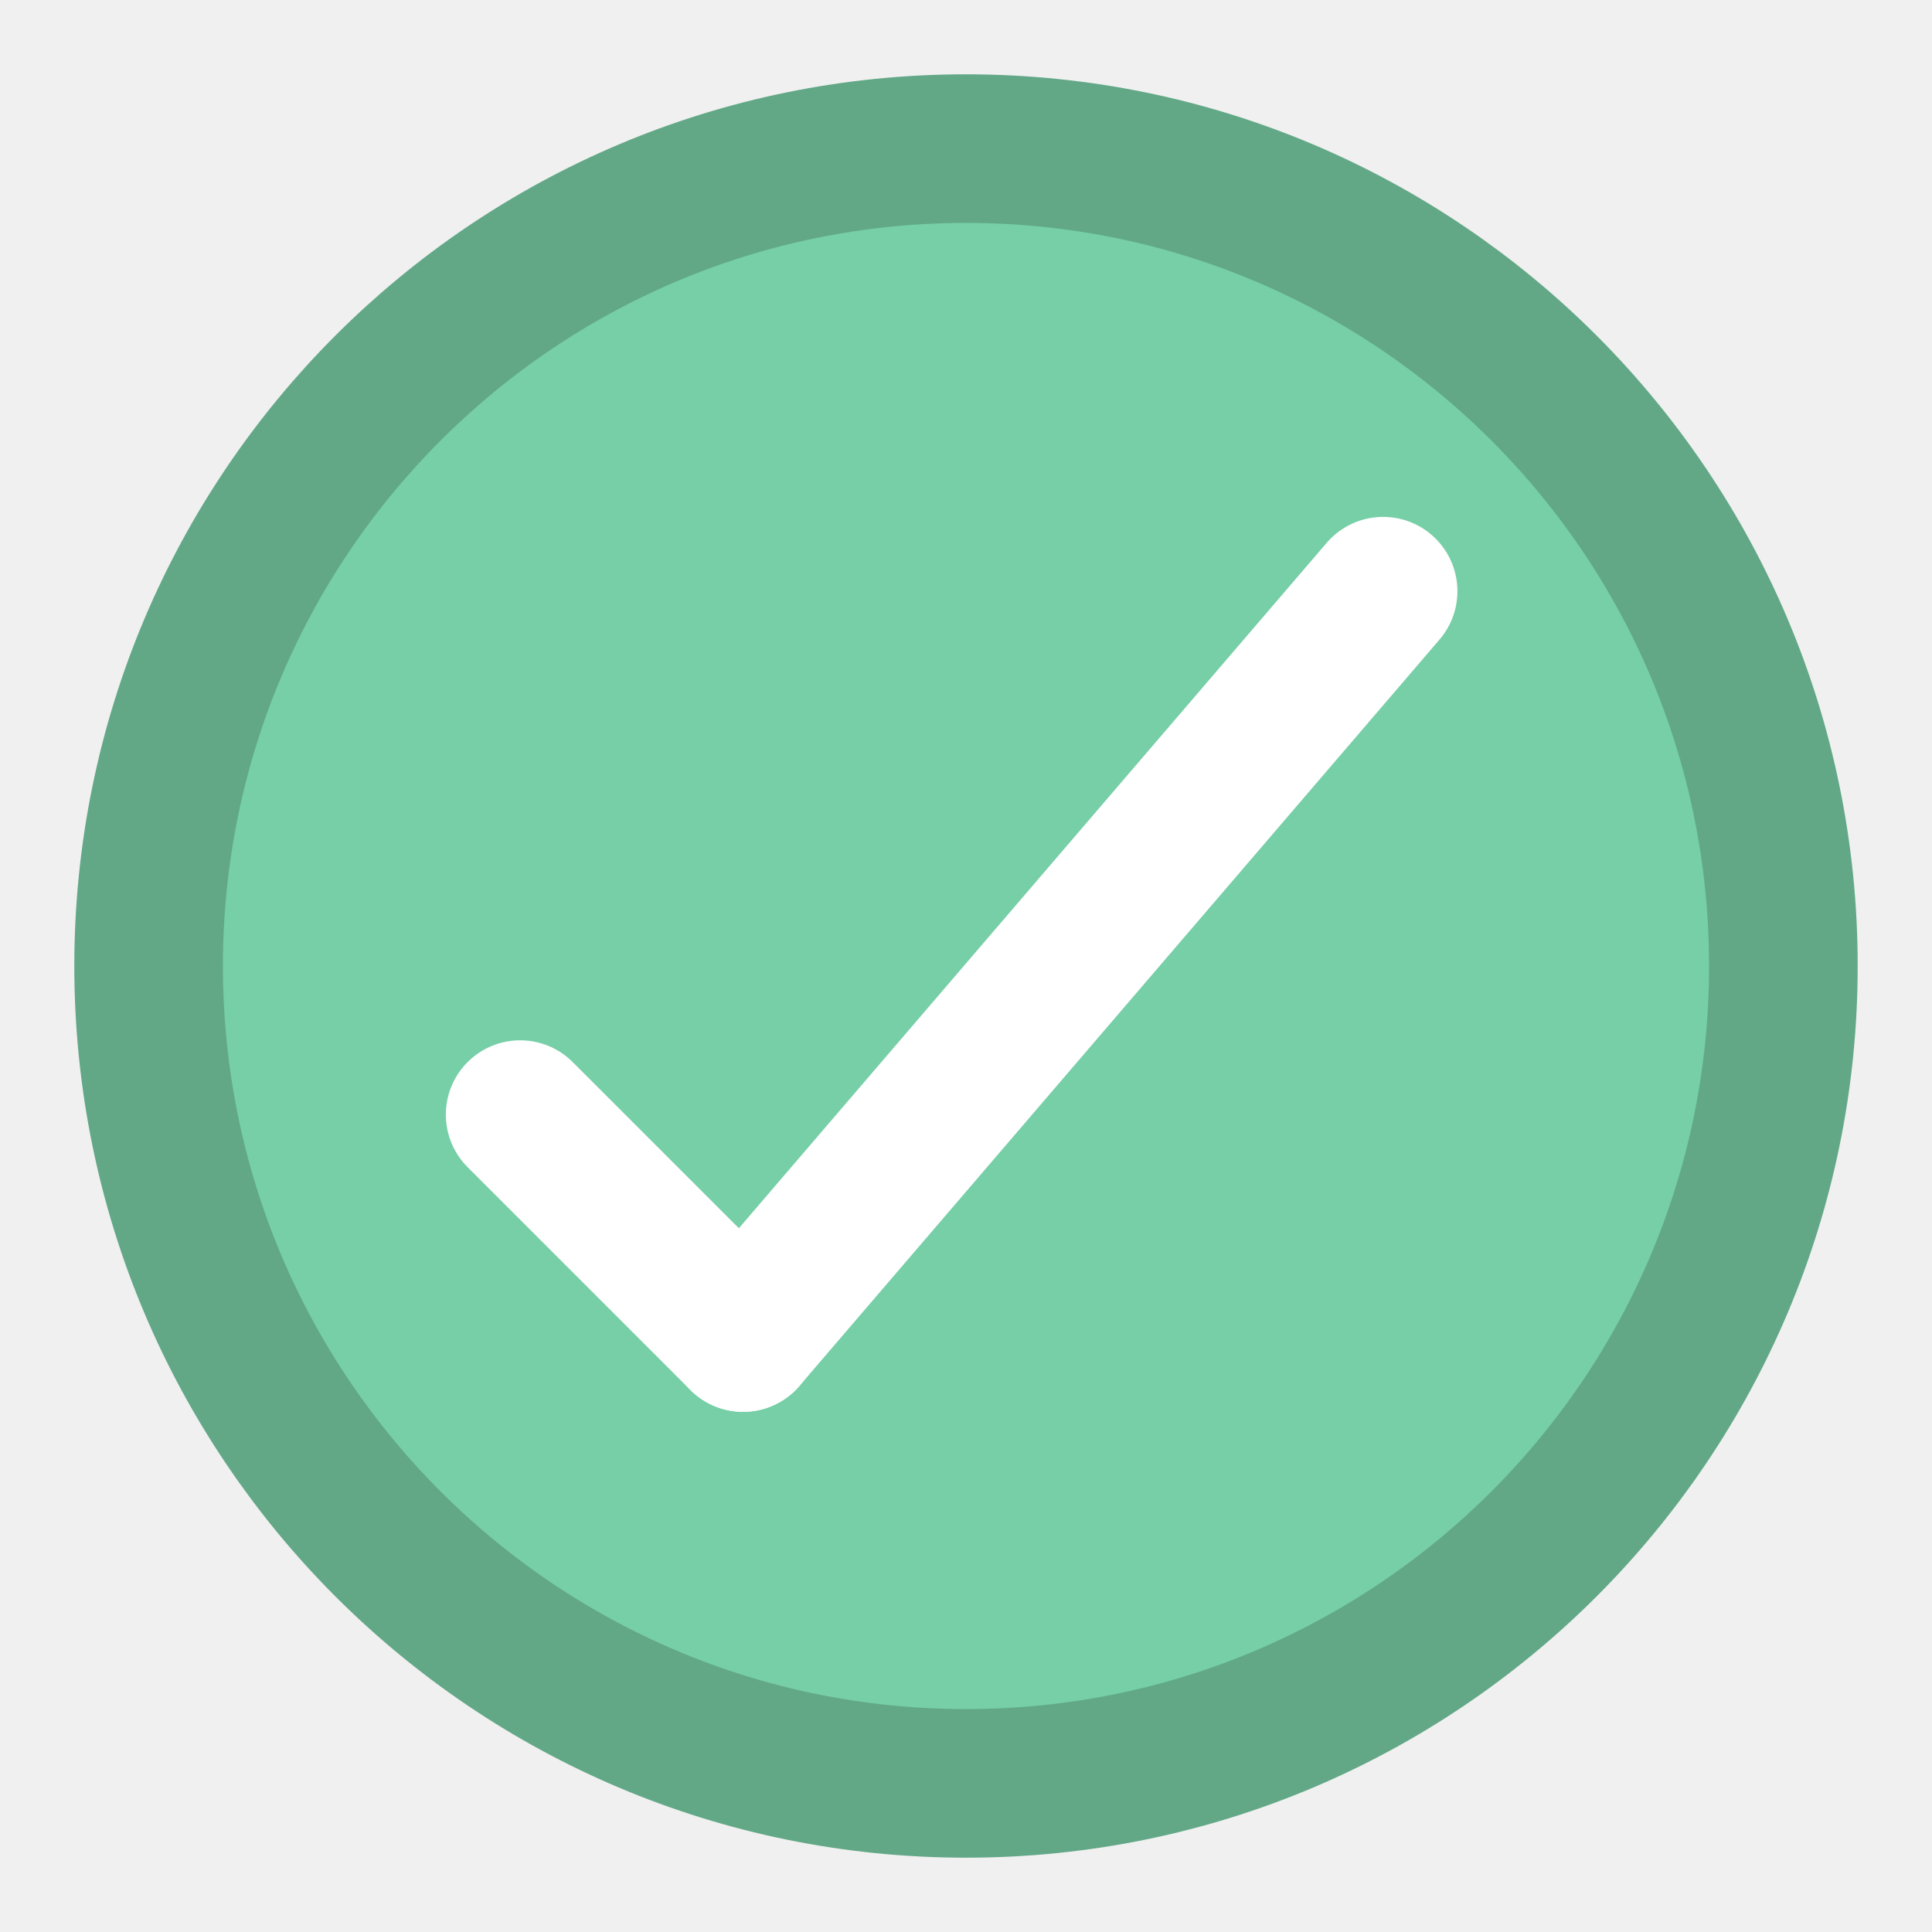
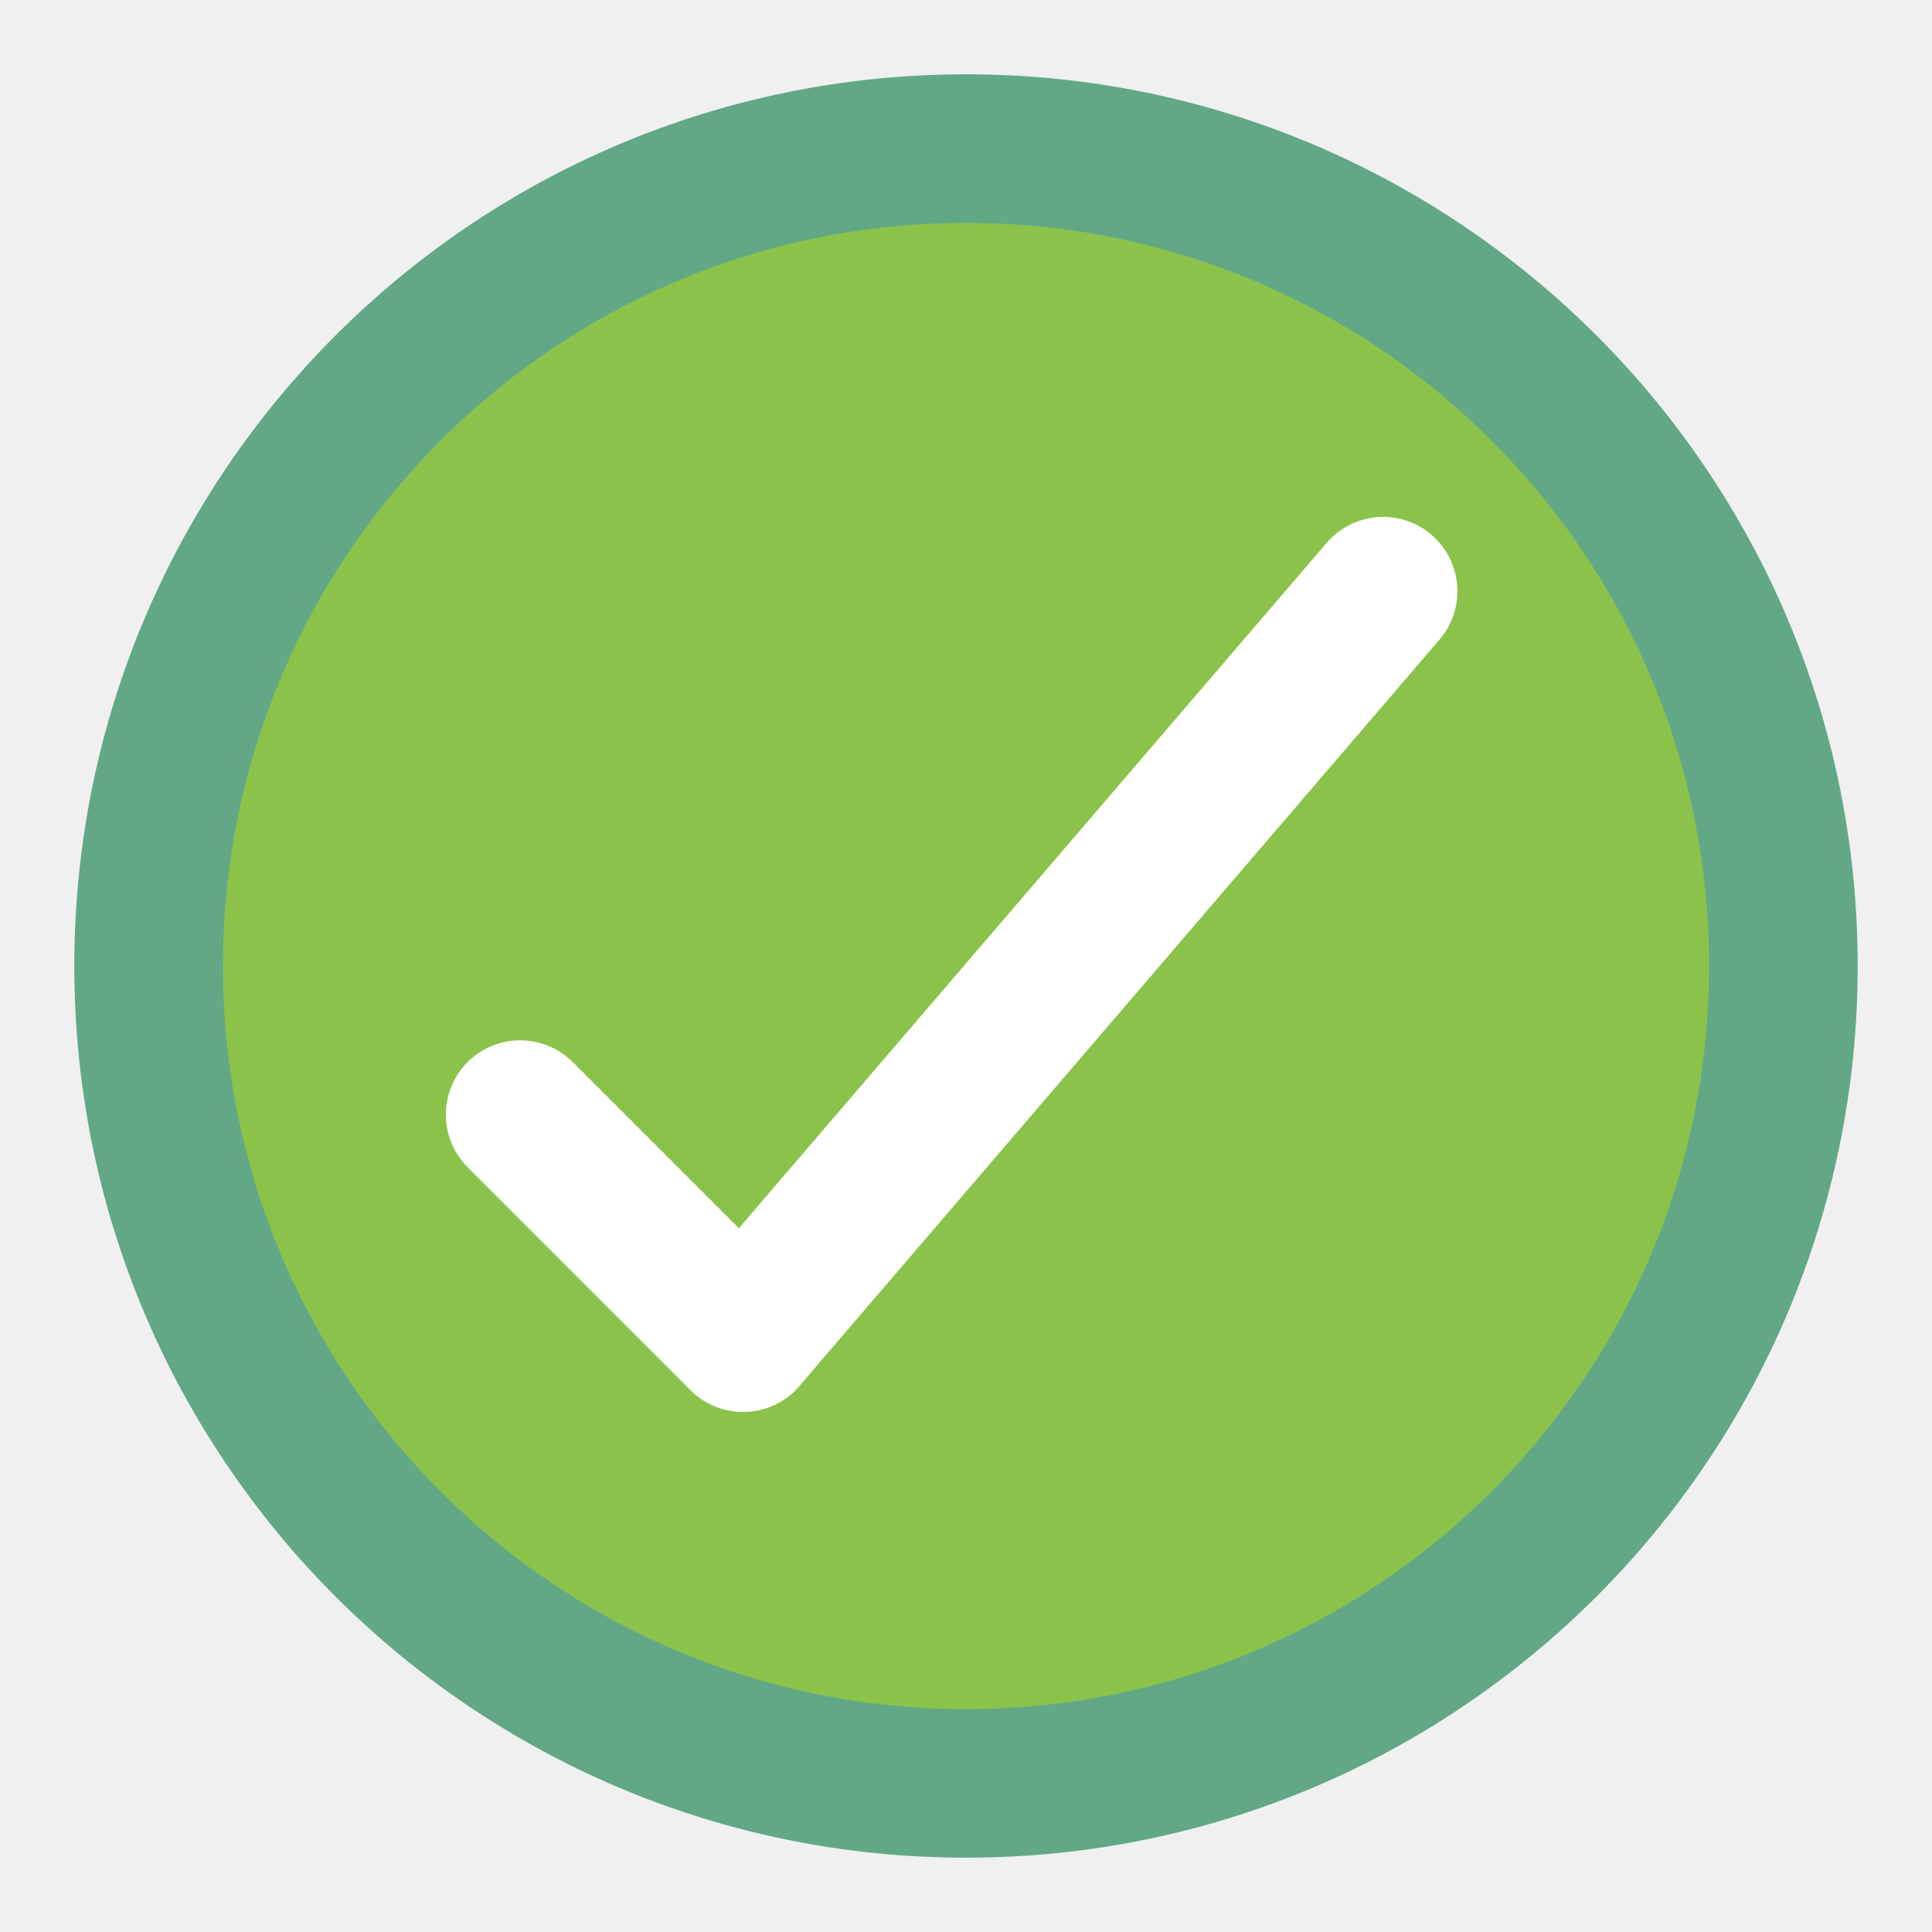
<svg xmlns="http://www.w3.org/2000/svg" width="13px" height="13px" viewBox="0 0 13 13" version="1.1">
  <defs />
  <g id="Screens-revised" stroke="none" stroke-width="1" fill="none" fill-rule="evenodd">
    <g id="Left-Panel-mention-states" transform="translate(-221, -165)">
      <g id="notification-shortcuts" transform="translate(206, 119)">
        <g id="slider" transform="translate(16, 16)">
          <g id="notif_active" transform="translate(0, 31)">
-             <circle id="Oval-190" stroke="#62A887" fill="#76CFA6" cx="5.5" cy="5.5" r="5.5" />
+             <circle id="Oval-190" stroke="#62A887" fill="#8BC34A" cx="5.5" cy="5.5" r="5.5" />
            <path d="M2.5,6.5 L4,8" id="Line" stroke="#FFFFFF" stroke-linecap="round" />
            <path d="M4,2.978 L8.307,8" id="Line-Copy" stroke="#FFFFFF" stroke-linecap="round" transform="translate(6.15332, 5.48877) scale(-1, 1) translate(-6.15332, -5.48877) " />
          </g>
        </g>
      </g>
    </g>
  </g>
</svg>
